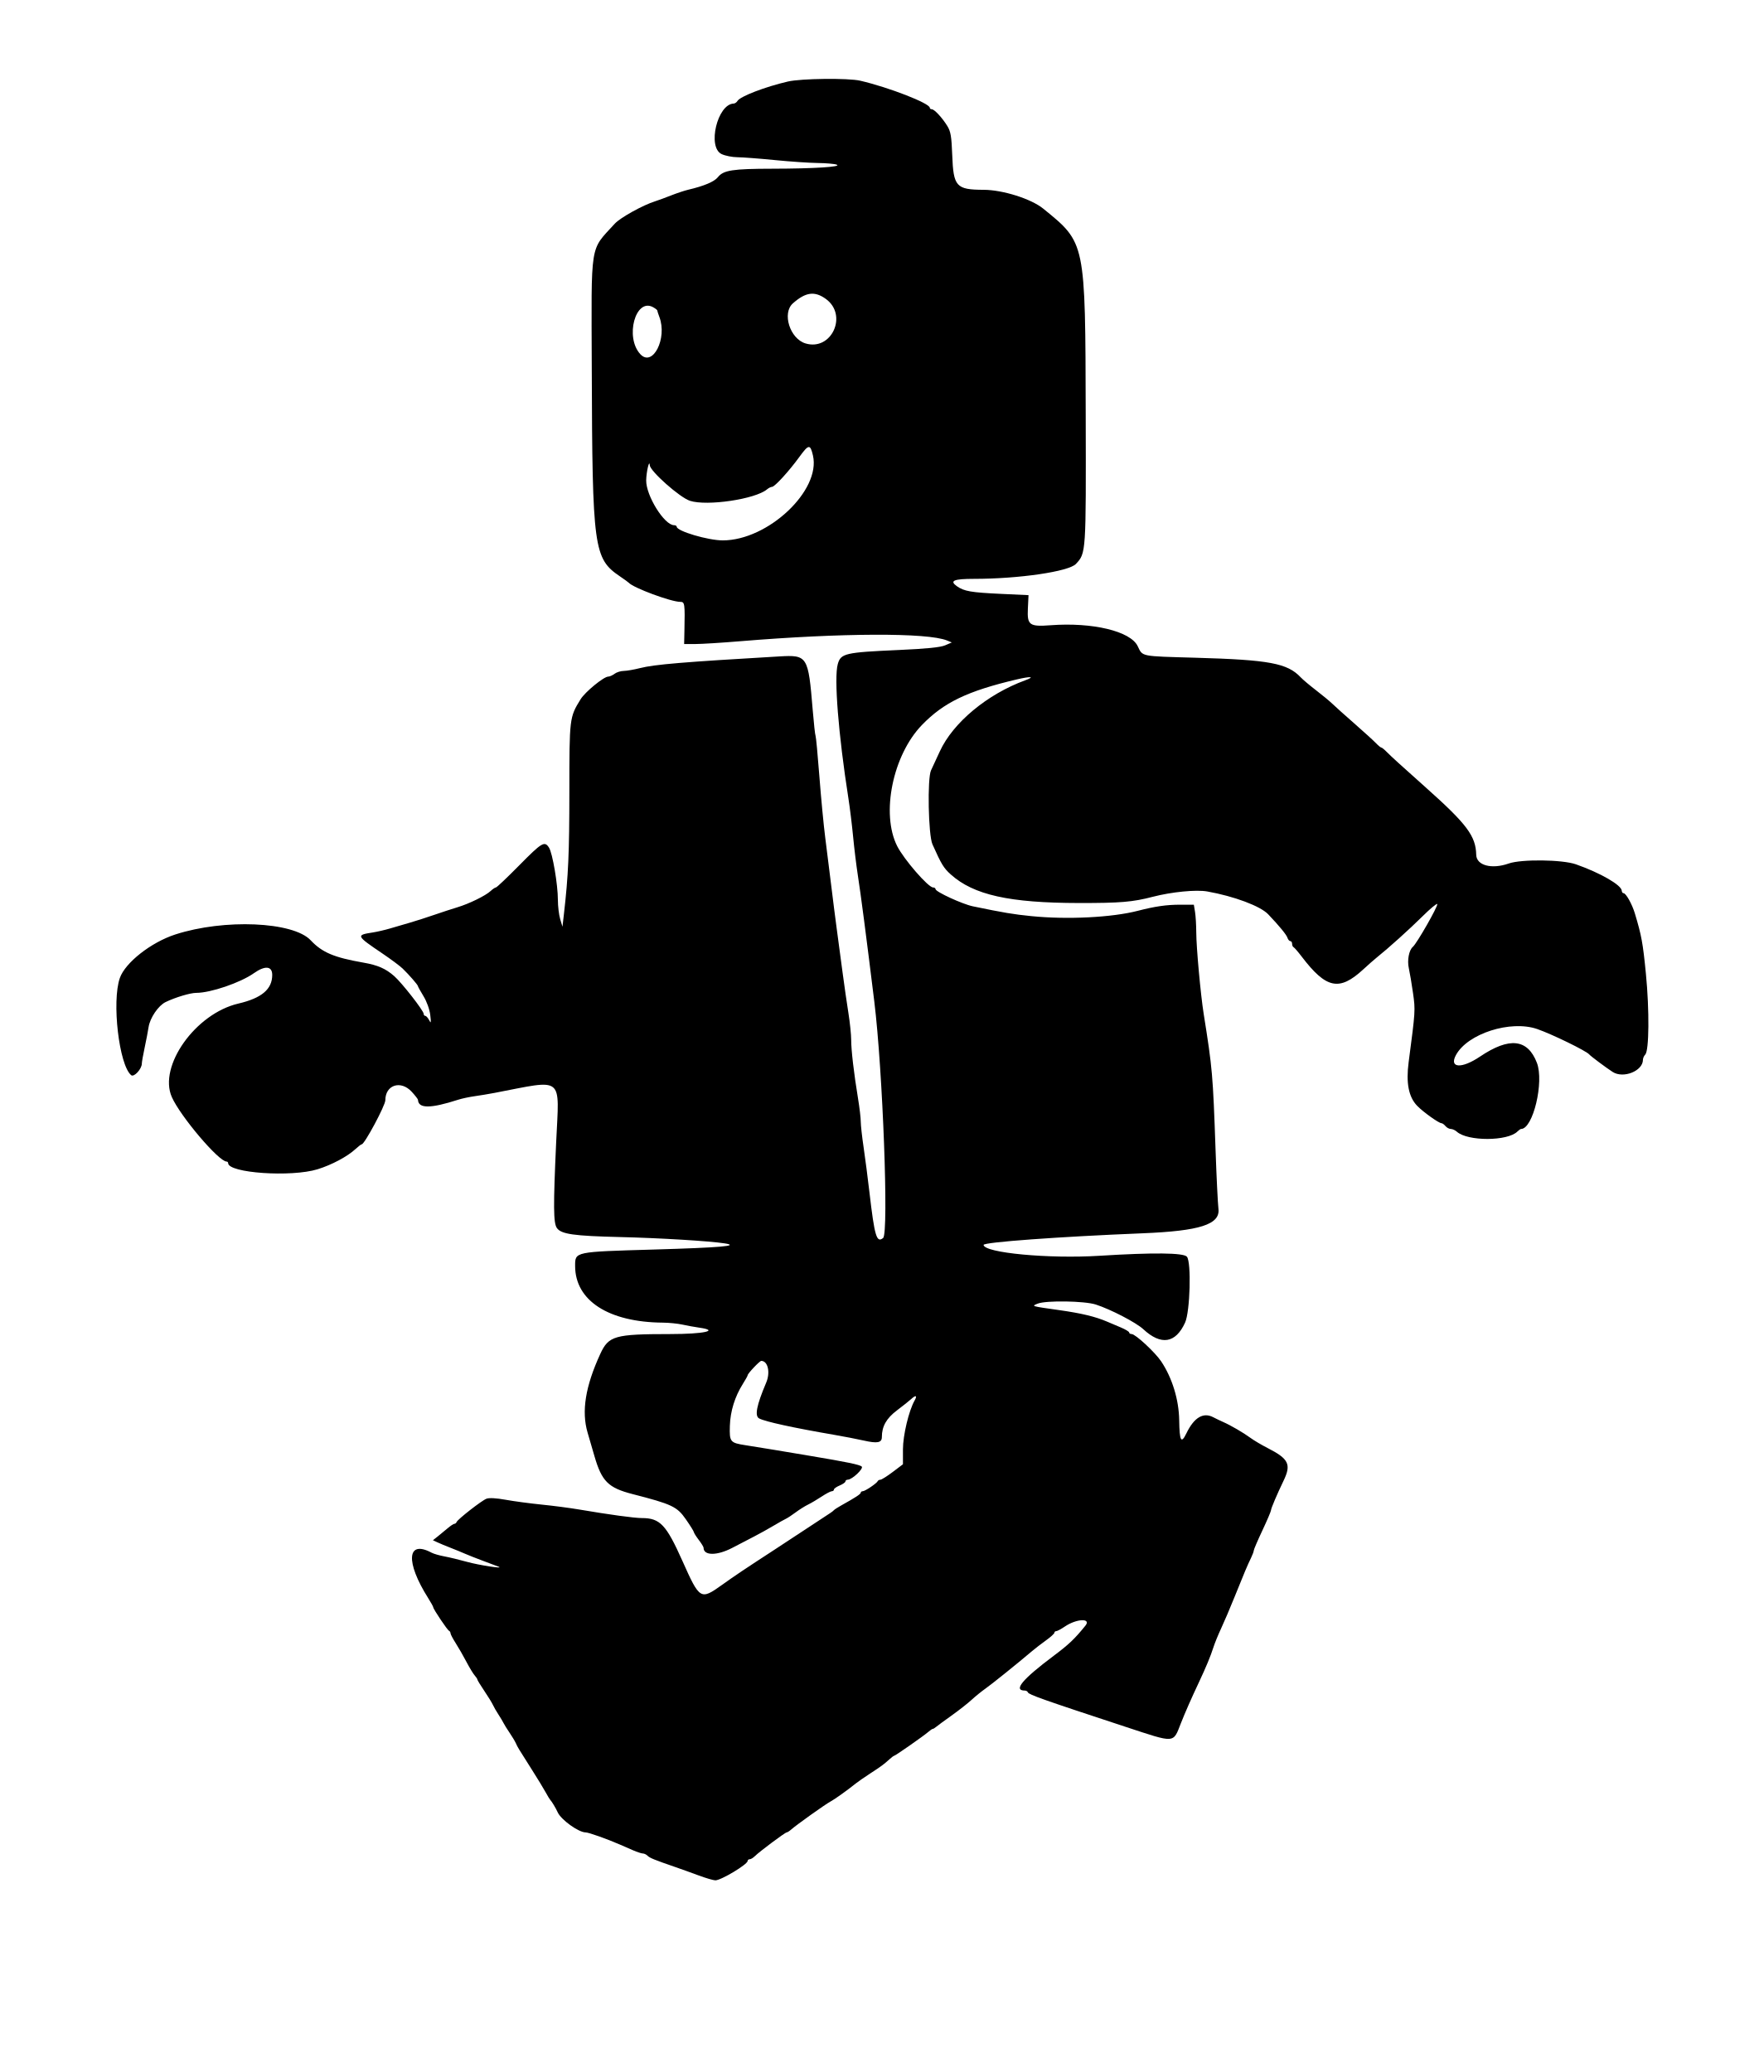
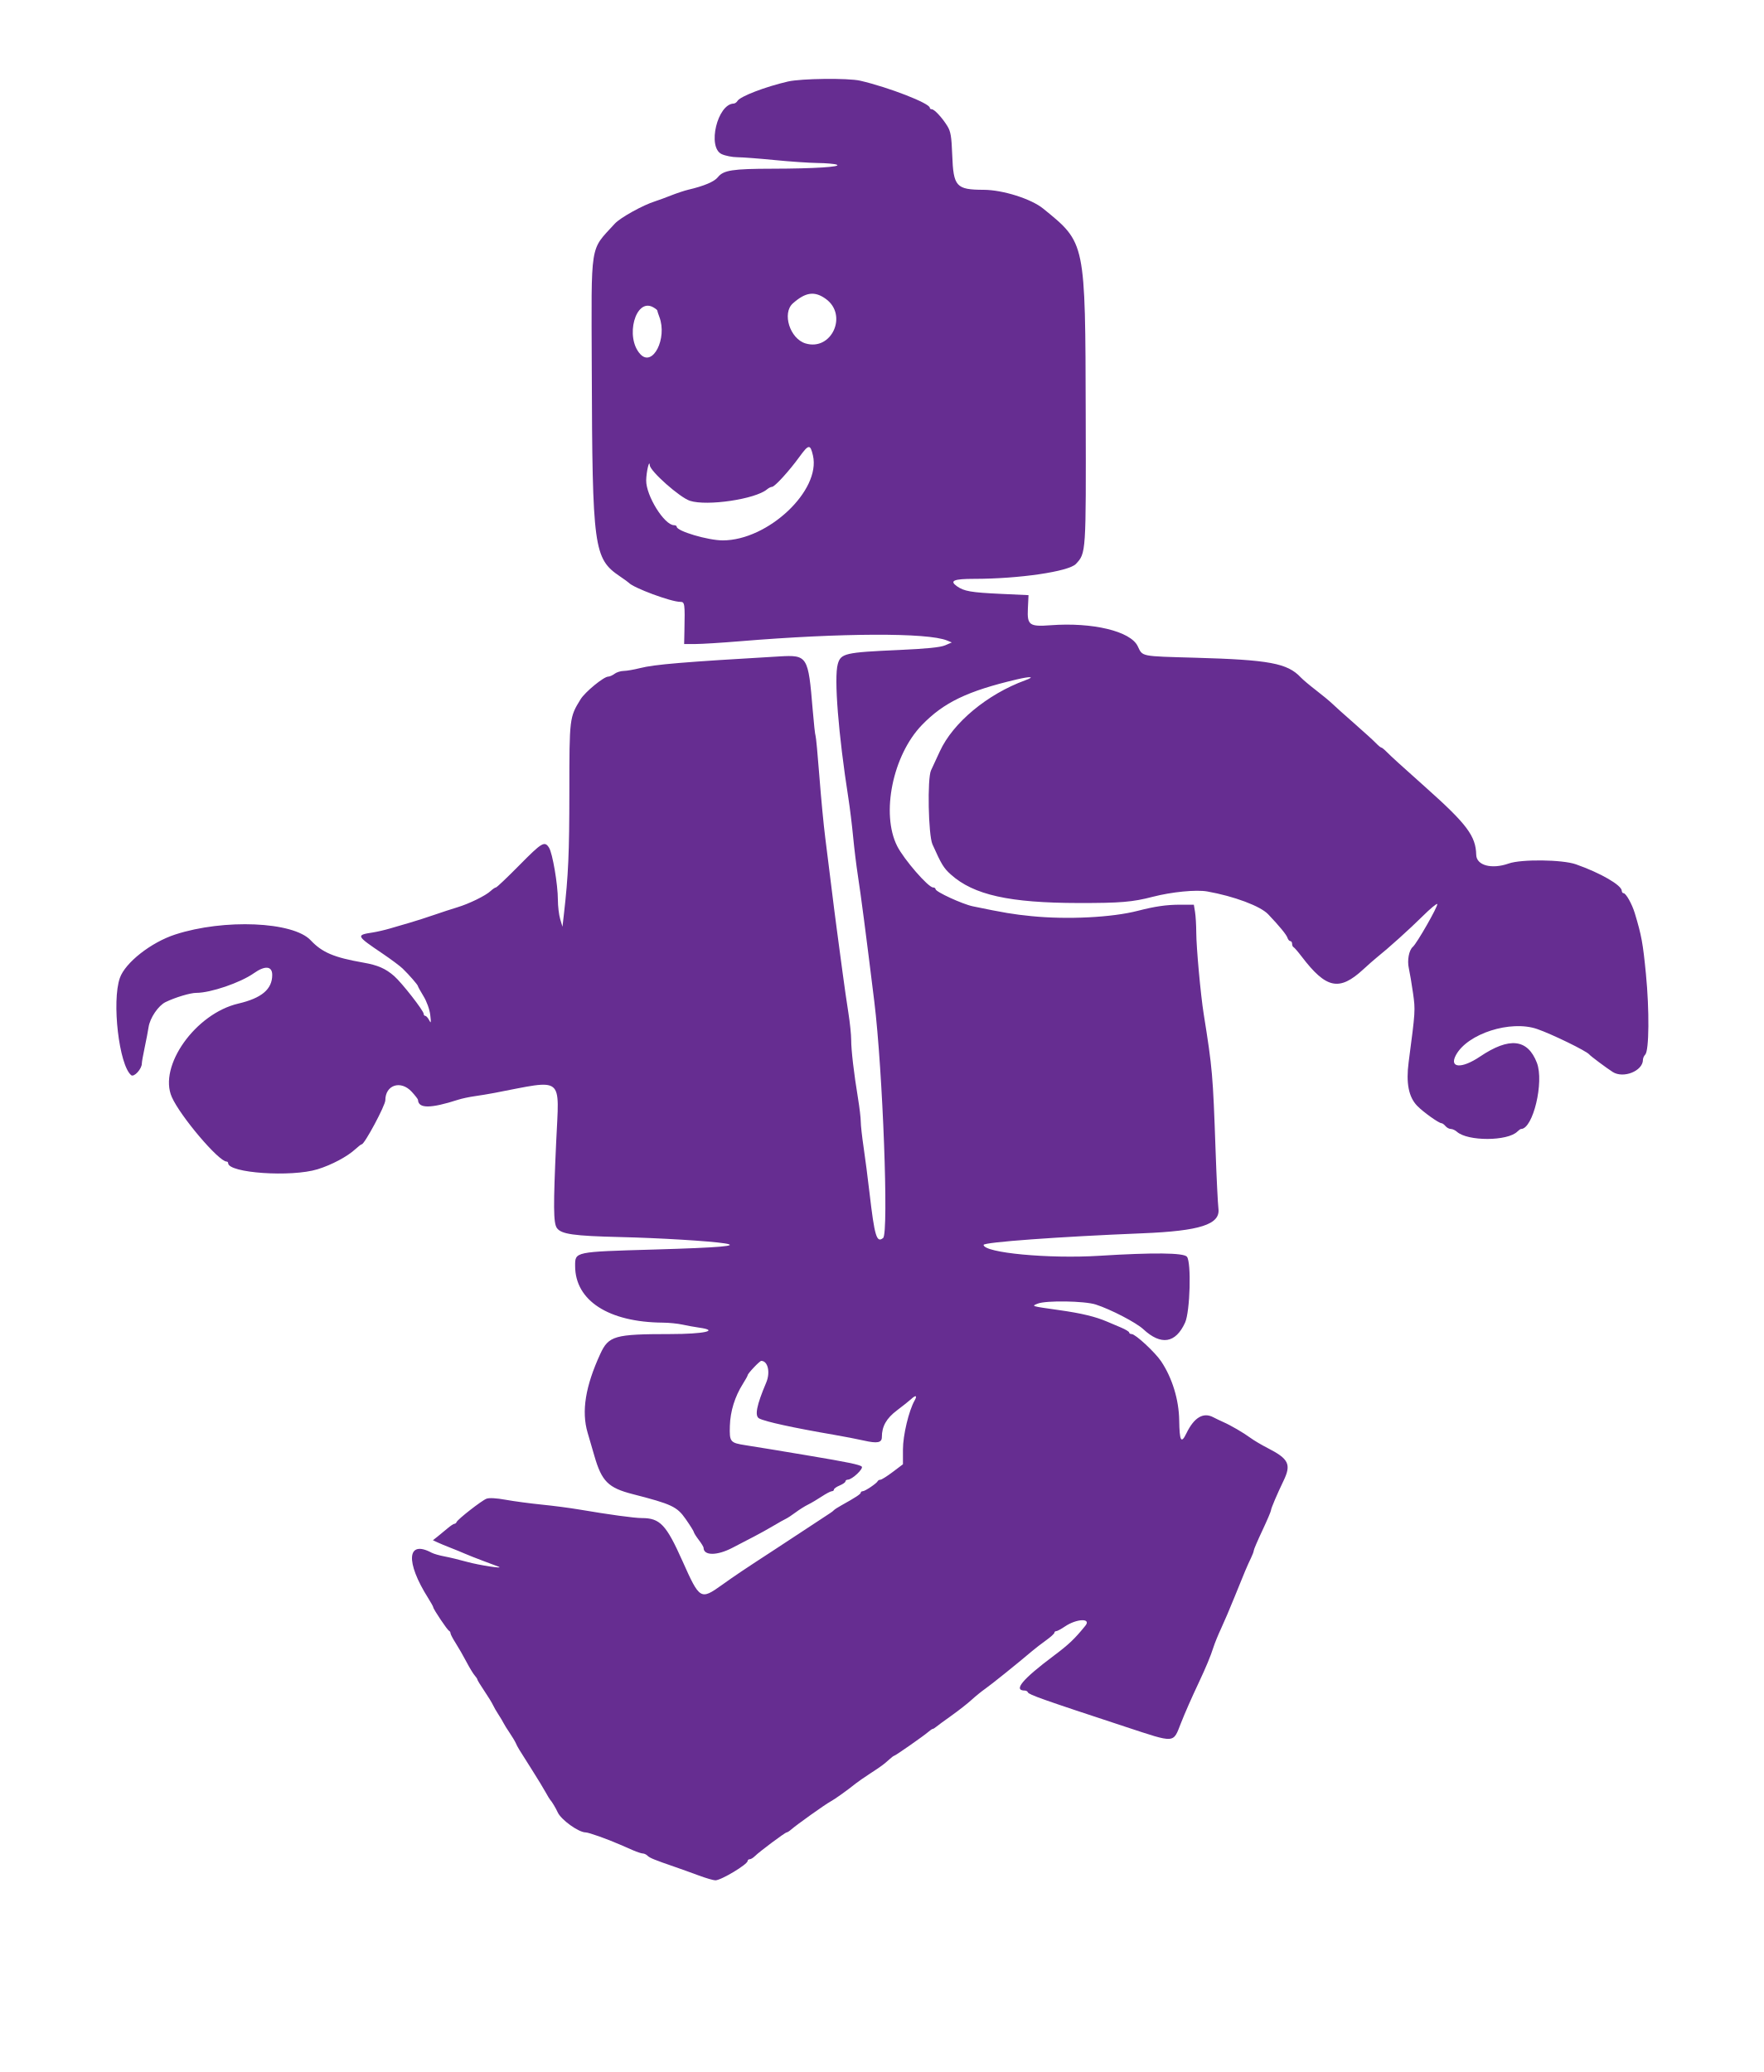
<svg xmlns="http://www.w3.org/2000/svg" id="svg" width="400" height="470" viewBox="0, 0, 400,470">
  <g id="svgg">
-     <path id="path0" d="M178.696 18.492 C 173.539 19.685,167.864 21.867,167.261 22.889 C 167.070 23.213,166.678 23.485,166.391 23.494 C 162.701 23.604,160.362 33.389,163.653 34.950 C 164.466 35.336,166.080 35.658,167.240 35.665 C 168.399 35.672,172.185 35.960,175.652 36.304 C 179.120 36.649,183.522 36.950,185.435 36.974 C 187.348 36.998,189.296 37.167,189.764 37.350 C 191.032 37.846,184.582 38.254,175.217 38.269 C 166.148 38.283,164.082 38.603,162.817 40.186 C 161.997 41.213,159.686 42.192,156.087 43.037 C 155.250 43.233,153.489 43.819,152.174 44.338 C 150.859 44.858,149.252 45.448,148.604 45.650 C 145.826 46.514,140.669 49.374,139.429 50.737 C 133.699 57.034,134.114 54.417,134.209 83.592 C 134.341 124.459,134.646 126.704,140.611 130.748 C 141.590 131.411,142.489 132.062,142.609 132.194 C 143.666 133.360,152.191 136.522,154.277 136.522 C 155.305 136.522,155.354 136.869,155.221 143.152 L 155.159 146.087 157.688 146.087 C 159.079 146.088,163.641 145.804,167.826 145.457 C 190.823 143.551,210.386 143.479,214.779 145.284 L 215.862 145.729 214.344 146.384 C 213.286 146.840,210.125 147.159,203.913 147.437 C 191.616 147.986,190.686 148.201,190.000 150.651 C 189.126 153.775,190.137 166.527,192.413 181.087 C 192.749 183.239,193.230 187.152,193.481 189.783 C 193.731 192.413,194.209 196.326,194.542 198.478 C 195.253 203.077,196.379 211.709,198.284 227.174 C 200.206 242.772,201.588 279.732,200.290 280.810 C 198.818 282.031,198.347 280.460,197.182 270.435 C 196.807 267.207,196.211 262.609,195.856 260.217 C 195.501 257.826,195.213 255.213,195.214 254.410 C 195.216 253.607,194.939 251.260,194.599 249.193 C 193.652 243.433,193.043 238.222,193.043 235.872 C 193.043 234.703,192.762 231.974,192.417 229.808 C 192.073 227.642,191.479 223.522,191.098 220.652 C 190.718 217.783,190.129 213.380,189.790 210.870 C 189.451 208.359,188.865 203.761,188.489 200.652 C 188.112 197.543,187.513 192.750,187.158 190.000 C 186.803 187.250,186.205 180.994,185.830 176.098 C 185.454 171.201,185.063 167.059,184.961 166.893 C 184.858 166.727,184.568 164.081,184.315 161.013 C 183.308 148.790,183.144 148.528,176.739 148.900 C 154.983 150.164,148.425 150.714,145.155 151.548 C 143.805 151.892,142.142 152.180,141.459 152.188 C 140.776 152.195,139.838 152.489,139.373 152.840 C 138.909 153.191,138.265 153.478,137.942 153.478 C 136.933 153.478,132.700 156.950,131.670 158.623 C 129.150 162.714,129.131 162.863,129.127 179.565 C 129.123 193.517,128.897 198.601,127.888 207.391 L 127.563 210.217 127.045 208.478 C 126.760 207.522,126.525 205.551,126.524 204.098 C 126.521 200.652,125.311 193.530,124.516 192.283 C 123.510 190.703,122.927 191.049,117.751 196.298 C 115.042 199.045,112.671 201.295,112.482 201.298 C 112.292 201.302,111.749 201.666,111.274 202.109 C 110.126 203.178,106.392 205.005,103.696 205.816 C 102.500 206.175,100.152 206.943,98.478 207.522 C 96.804 208.101,94.359 208.886,93.043 209.268 C 91.728 209.650,89.674 210.251,88.478 210.603 C 87.283 210.956,85.518 211.365,84.556 211.513 C 80.684 212.108,80.741 212.234,86.739 216.290 C 88.652 217.584,90.707 219.114,91.304 219.692 C 92.761 221.098,94.783 223.419,94.783 223.685 C 94.783 223.803,95.353 224.832,96.050 225.972 C 96.782 227.169,97.427 228.961,97.577 230.217 C 97.796 232.043,97.756 232.235,97.331 231.413 C 97.052 230.875,96.658 230.435,96.455 230.435 C 96.253 230.435,96.087 230.228,96.087 229.974 C 96.087 229.269,91.157 222.951,89.410 221.417 C 87.454 219.700,85.685 218.927,82.391 218.351 C 75.736 217.187,73.054 216.048,70.456 213.283 C 66.477 209.048,50.850 208.378,39.764 211.968 C 34.269 213.747,28.394 218.359,27.179 221.845 C 25.319 227.185,27.000 241.604,29.749 243.885 C 30.391 244.418,32.180 242.460,32.168 241.237 C 32.165 240.915,32.455 239.283,32.812 237.609 C 33.170 235.935,33.566 233.867,33.692 233.014 C 34.005 230.907,35.895 228.112,37.551 227.307 C 39.753 226.238,43.164 225.213,44.515 225.215 C 47.757 225.221,54.524 222.912,57.565 220.763 C 60.111 218.965,61.739 219.113,61.739 221.144 C 61.739 224.392,59.354 226.407,54.039 227.650 C 44.336 229.919,35.864 241.840,38.970 248.855 C 40.904 253.222,49.609 263.478,51.382 263.478 C 51.578 263.478,51.739 263.637,51.739 263.832 C 51.739 266.087,66.055 267.072,72.029 265.227 C 75.229 264.238,78.784 262.345,80.599 260.664 C 81.251 260.060,81.899 259.565,82.040 259.565 C 82.672 259.565,87.391 250.755,87.391 249.576 C 87.391 246.084,90.893 244.953,93.370 247.644 C 94.147 248.488,94.789 249.315,94.796 249.481 C 94.887 251.489,97.618 251.481,103.913 249.454 C 104.750 249.184,106.413 248.828,107.609 248.662 C 108.804 248.496,110.859 248.154,112.174 247.902 C 128.124 244.850,126.836 243.822,126.137 259.049 C 125.467 273.660,125.498 277.412,126.297 278.554 C 127.276 279.951,130.097 280.354,140.652 280.606 C 149.609 280.819,160.886 281.501,164.348 282.040 C 167.959 282.602,163.404 282.998,148.308 283.436 C 130.201 283.960,130.435 283.912,130.435 287.168 C 130.435 295.023,138.026 299.925,150.334 300.019 C 151.705 300.029,153.707 300.231,154.783 300.468 C 155.859 300.704,157.571 301.015,158.587 301.158 C 163.265 301.815,159.680 302.608,152.011 302.611 C 139.380 302.617,138.034 303.000,136.136 307.123 C 132.761 314.456,131.843 320.152,133.261 324.962 C 133.619 326.178,134.317 328.574,134.812 330.285 C 136.473 336.026,137.945 337.492,143.478 338.914 C 152.356 341.194,153.537 341.749,155.504 344.565 C 156.507 346.000,157.341 347.334,157.359 347.529 C 157.377 347.724,157.880 348.525,158.478 349.309 C 159.076 350.093,159.565 350.890,159.565 351.080 C 159.565 352.909,162.605 352.919,166.087 351.101 C 167.641 350.290,169.891 349.121,171.087 348.503 C 172.283 347.885,174.239 346.798,175.435 346.087 C 176.630 345.376,177.902 344.661,178.261 344.499 C 178.620 344.336,179.598 343.692,180.435 343.067 C 181.272 342.441,182.543 341.642,183.261 341.291 C 183.978 340.940,185.376 340.114,186.367 339.457 C 187.359 338.799,188.386 338.261,188.650 338.261 C 188.914 338.261,189.130 338.089,189.130 337.879 C 189.130 337.669,189.717 337.254,190.435 336.957 C 191.152 336.659,191.739 336.244,191.739 336.034 C 191.739 335.824,191.984 335.647,192.283 335.640 C 193.269 335.619,195.905 333.132,195.435 332.666 C 195.004 332.239,192.097 331.637,183.696 330.233 C 181.304 329.833,177.685 329.227,175.652 328.886 C 173.620 328.545,170.698 328.073,169.160 327.837 C 165.576 327.286,165.418 327.093,165.529 323.414 C 165.629 320.121,166.661 316.792,168.471 313.924 C 169.073 312.971,169.565 312.084,169.565 311.954 C 169.565 311.568,172.283 308.696,172.647 308.696 C 174.159 308.696,174.752 311.309,173.766 313.630 C 171.584 318.771,171.108 321.196,172.174 321.752 C 173.588 322.491,179.889 323.868,189.130 325.457 C 191.402 325.848,194.471 326.442,195.949 326.777 C 198.981 327.464,200.000 327.264,200.000 325.982 C 200.000 323.544,201.032 321.721,203.438 319.910 C 204.775 318.903,206.247 317.731,206.707 317.305 C 207.709 316.380,208.063 316.561,207.430 317.675 C 206.113 319.995,204.783 325.575,204.783 328.778 L 204.783 332.146 202.460 333.899 C 201.183 334.863,199.928 335.652,199.671 335.652 C 199.413 335.652,199.138 335.799,199.058 335.978 C 198.838 336.473,196.185 338.261,195.670 338.261 C 195.421 338.261,195.216 338.408,195.215 338.587 C 195.212 338.903,194.014 339.689,190.870 341.437 C 190.033 341.902,189.250 342.405,189.130 342.554 C 189.011 342.704,188.601 343.022,188.219 343.261 C 187.837 343.500,185.783 344.852,183.654 346.265 C 181.525 347.679,177.924 350.046,175.652 351.525 C 168.653 356.084,166.847 357.295,163.696 359.544 C 158.885 362.978,158.690 362.859,154.795 354.130 C 151.087 345.820,149.694 344.348,145.540 344.348 C 143.865 344.348,138.171 343.569,131.304 342.400 C 129.272 342.054,125.457 341.555,122.826 341.291 C 120.196 341.027,116.528 340.535,114.677 340.198 C 112.579 339.816,110.940 339.727,110.329 339.961 C 109.223 340.387,103.774 344.641,103.551 345.254 C 103.471 345.473,103.247 345.652,103.052 345.652 C 102.857 345.652,102.140 346.130,101.458 346.715 C 100.776 347.299,99.759 348.137,99.200 348.576 L 98.182 349.376 99.200 349.853 C 99.759 350.116,101.098 350.672,102.174 351.090 C 103.250 351.507,104.717 352.109,105.435 352.427 C 106.152 352.744,108.011 353.479,109.565 354.059 C 111.120 354.640,112.685 355.227,113.043 355.364 C 114.571 355.949,108.649 355.045,105.870 354.270 C 104.196 353.802,101.910 353.251,100.790 353.045 C 99.670 352.839,98.362 352.461,97.884 352.205 C 92.291 349.211,91.908 354.268,97.105 362.500 C 97.741 363.507,98.261 364.448,98.261 364.592 C 98.261 364.993,101.460 369.763,101.839 369.928 C 102.023 370.007,102.174 370.256,102.174 370.480 C 102.174 370.704,102.704 371.714,103.352 372.726 C 104.000 373.738,105.093 375.641,105.781 376.957 C 106.469 378.272,107.309 379.657,107.647 380.034 C 107.984 380.412,108.261 380.832,108.261 380.969 C 108.261 381.105,108.967 382.264,109.831 383.543 C 110.695 384.823,111.578 386.261,111.794 386.739 C 112.010 387.217,112.573 388.196,113.045 388.913 C 113.517 389.630,114.043 390.511,114.213 390.870 C 114.384 391.228,114.992 392.207,115.566 393.043 C 116.139 393.880,116.784 394.957,116.999 395.435 C 117.423 396.379,117.443 396.412,120.688 401.521 C 121.903 403.435,123.272 405.685,123.731 406.522 C 124.190 407.359,124.663 408.141,124.783 408.261 C 125.137 408.616,126.060 410.153,126.479 411.087 C 127.239 412.783,131.225 415.652,132.819 415.652 C 133.499 415.652,137.687 417.140,140.652 418.435 C 141.370 418.748,142.697 419.326,143.602 419.720 C 144.507 420.113,145.495 420.435,145.797 420.435 C 146.100 420.435,146.576 420.663,146.856 420.943 C 147.359 421.446,148.429 421.883,153.043 423.471 C 154.359 423.923,156.784 424.795,158.433 425.408 C 160.083 426.020,161.795 426.522,162.239 426.522 C 163.546 426.522,169.565 422.902,169.565 422.116 C 169.565 421.909,169.775 421.739,170.031 421.739 C 170.287 421.739,170.814 421.422,171.202 421.034 C 172.212 420.024,178.066 415.652,178.408 415.652 C 178.566 415.652,179.038 415.351,179.457 414.982 C 180.687 413.899,187.169 409.280,188.304 408.677 C 189.283 408.158,192.166 406.099,194.130 404.517 C 194.609 404.132,196.074 403.118,197.386 402.264 C 199.918 400.616,200.437 400.232,201.770 399.022 C 202.231 398.603,202.695 398.261,202.800 398.261 C 203.056 398.261,209.581 393.699,210.543 392.847 C 210.962 392.477,211.410 392.174,211.540 392.174 C 211.670 392.174,212.012 391.969,212.301 391.719 C 212.590 391.469,214.147 390.326,215.762 389.179 C 217.376 388.033,219.431 386.422,220.327 385.600 C 221.223 384.778,222.641 383.628,223.478 383.045 C 224.827 382.105,230.580 377.476,234.098 374.499 C 234.798 373.907,236.217 372.815,237.251 372.072 C 238.284 371.330,239.130 370.560,239.130 370.361 C 239.130 370.162,239.317 370.000,239.546 370.000 C 239.774 370.000,240.661 369.525,241.517 368.944 C 244.171 367.143,247.577 367.014,246.153 368.768 C 243.697 371.794,242.424 373.003,238.980 375.584 C 231.825 380.946,229.727 383.478,232.442 383.478 C 232.733 383.478,233.036 383.659,233.116 383.879 C 233.304 384.399,236.559 385.549,255.253 391.697 C 266.689 395.457,266.000 395.503,267.827 390.868 C 268.783 388.442,270.191 385.245,271.943 381.522 C 273.520 378.170,274.584 375.602,275.186 373.696 C 275.488 372.739,276.286 370.783,276.959 369.348 C 277.632 367.913,279.008 364.685,280.017 362.174 C 282.153 356.855,282.925 355.028,283.749 353.334 C 284.078 352.657,284.348 351.925,284.348 351.707 C 284.348 351.488,285.228 349.438,286.304 347.150 C 287.380 344.863,288.261 342.795,288.261 342.556 C 288.261 342.153,289.616 338.971,291.108 335.870 C 292.892 332.163,292.281 330.914,287.488 328.465 C 286.120 327.766,284.358 326.722,283.574 326.144 C 282.002 324.987,279.078 323.287,277.391 322.551 C 276.793 322.290,275.785 321.804,275.150 321.473 C 272.886 320.289,270.808 321.535,269.074 325.116 C 267.878 327.588,267.507 326.919,267.435 322.157 C 267.364 317.503,265.855 312.568,263.357 308.823 C 261.974 306.748,257.507 302.609,256.652 302.609 C 256.341 302.609,256.087 302.451,256.087 302.258 C 256.087 302.064,255.255 301.557,254.239 301.129 C 253.223 300.702,251.804 300.101,251.087 299.793 C 248.417 298.650,245.293 297.898,240.217 297.179 C 233.771 296.266,233.867 296.295,235.354 295.704 C 237.242 294.953,245.969 295.089,248.510 295.909 C 251.901 297.002,257.655 299.991,259.294 301.510 C 263.323 305.244,266.620 304.722,268.770 300.010 C 269.906 297.521,270.218 286.312,269.186 285.067 C 268.436 284.164,261.592 284.091,249.311 284.856 C 237.843 285.570,223.232 284.198,223.067 282.391 C 223.011 281.775,240.152 280.521,259.130 279.753 C 272.144 279.226,276.753 277.741,276.336 274.207 C 276.190 272.969,275.896 266.967,275.682 260.870 C 275.080 243.681,274.970 242.411,272.990 230.000 C 272.295 225.641,271.316 214.911,271.305 211.522 C 271.299 209.848,271.174 207.745,271.025 206.848 L 270.756 205.217 267.585 205.217 C 264.572 205.217,261.892 205.606,258.069 206.597 C 252.195 208.120,242.084 208.627,233.913 207.809 C 229.793 207.396,227.751 207.054,220.652 205.587 C 218.271 205.095,212.174 202.287,212.174 201.683 C 212.174 201.475,211.922 201.304,211.614 201.304 C 210.519 201.304,205.014 194.962,203.478 191.930 C 199.756 184.583,202.471 171.290,209.091 164.451 C 214.045 159.333,219.413 156.752,230.585 154.118 C 233.790 153.363,234.833 153.470,232.514 154.317 C 223.908 157.459,216.126 163.935,213.146 170.435 C 212.324 172.228,211.427 174.166,211.152 174.742 C 210.286 176.554,210.534 189.416,211.476 191.522 C 213.520 196.093,214.013 196.904,215.643 198.367 C 220.811 203.006,228.928 204.815,244.668 204.835 C 254.113 204.847,256.843 204.617,261.440 203.423 C 265.714 202.313,271.291 201.766,273.792 202.212 C 279.899 203.301,285.846 205.529,287.616 207.391 C 290.170 210.077,291.760 212.015,291.987 212.717 C 292.122 213.136,292.415 213.478,292.638 213.478 C 292.861 213.478,293.043 213.755,293.043 214.094 C 293.043 214.433,293.192 214.775,293.373 214.855 C 293.554 214.935,294.372 215.880,295.192 216.957 C 300.774 224.288,303.735 224.910,309.178 219.891 C 310.280 218.875,311.650 217.669,312.221 217.212 C 314.885 215.082,319.645 210.796,322.589 207.877 C 324.371 206.110,325.891 204.847,325.966 205.071 C 326.138 205.589,321.343 213.987,320.420 214.783 C 319.544 215.538,319.112 217.820,319.509 219.604 C 319.743 220.659,320.175 223.221,320.468 225.298 C 321.014 229.166,321.006 229.292,319.471 240.942 C 318.846 245.681,319.476 248.864,321.433 250.866 C 322.818 252.282,326.324 254.783,326.925 254.783 C 327.123 254.783,327.528 255.076,327.826 255.435 C 328.124 255.793,328.670 256.087,329.041 256.087 C 329.411 256.087,330.023 256.366,330.401 256.707 C 332.849 258.918,341.916 258.892,344.141 256.667 C 344.460 256.348,344.832 256.087,344.969 256.087 C 347.682 256.087,350.231 245.409,348.554 241.071 C 346.453 235.638,342.311 235.188,335.652 239.672 C 331.485 242.479,328.597 242.299,330.195 239.333 C 332.818 234.461,342.584 231.329,348.628 233.420 C 352.000 234.587,359.811 238.402,360.435 239.186 C 360.735 239.564,364.308 242.235,365.746 243.156 C 368.177 244.715,372.609 242.930,372.609 240.392 C 372.609 240.033,372.841 239.507,373.124 239.224 C 374.014 238.334,374.093 229.149,373.281 220.885 C 372.594 213.878,372.294 212.239,370.771 207.174 C 370.141 205.080,368.759 202.609,368.218 202.609 C 368.002 202.609,367.818 202.364,367.809 202.065 C 367.769 200.780,362.999 198.024,357.406 196.054 C 354.335 194.973,345.035 194.860,342.174 195.870 C 338.298 197.237,334.849 196.314,334.797 193.896 C 334.705 189.646,332.692 186.954,323.434 178.696 C 317.620 173.510,315.445 171.530,314.478 170.543 C 313.951 170.005,313.403 169.565,313.261 169.565 C 313.118 169.565,312.571 169.113,312.044 168.560 C 311.518 168.006,309.326 166.012,307.174 164.127 C 305.022 162.242,302.772 160.225,302.174 159.643 C 301.576 159.062,299.913 157.685,298.478 156.582 C 297.043 155.479,295.478 154.160,295.000 153.651 C 291.979 150.435,287.860 149.668,271.094 149.195 C 258.513 148.840,259.179 148.974,258.017 146.561 C 256.386 143.174,247.769 141.110,238.261 141.827 C 233.472 142.188,232.937 141.800,233.113 138.096 L 233.261 135.000 226.957 134.708 C 220.223 134.395,218.627 134.116,217.014 132.970 C 215.279 131.736,216.285 131.304,220.891 131.304 C 231.086 131.304,242.400 129.647,244.013 127.917 C 246.318 125.447,246.310 125.572,246.233 94.138 C 246.136 54.660,246.241 55.170,236.587 47.319 C 233.864 45.104,227.429 43.070,223.094 43.054 C 216.843 43.031,216.226 42.348,215.959 35.147 C 215.803 30.962,215.610 29.817,214.853 28.592 C 213.678 26.691,211.911 24.783,211.325 24.783 C 211.075 24.783,210.870 24.632,210.870 24.447 C 210.870 23.430,201.586 19.815,195.102 18.308 C 192.369 17.672,181.724 17.792,178.696 18.492 M187.304 67.813 C 192.350 71.468,188.600 79.673,182.693 77.903 C 179.143 76.839,177.313 71.026,179.828 68.804 C 182.727 66.243,184.765 65.973,187.304 67.813 M148.124 69.689 C 148.646 69.980,149.072 70.315,149.071 70.435 C 149.070 70.554,149.279 71.203,149.535 71.876 C 151.392 76.762,148.036 83.360,145.227 80.345 C 141.667 76.523,144.129 67.468,148.124 69.689 M184.371 103.316 C 186.210 111.253,174.182 122.578,163.913 122.578 C 160.570 122.578,153.478 120.473,153.478 119.482 C 153.478 119.288,153.204 119.130,152.870 119.130 C 150.670 119.130,146.505 112.431,146.552 108.969 C 146.579 107.046,147.276 104.072,147.361 105.519 C 147.441 106.886,154.176 112.856,156.477 113.599 C 160.364 114.854,171.283 113.235,173.947 111.009 C 174.325 110.693,174.836 110.435,175.083 110.435 C 175.696 110.435,178.938 106.887,181.311 103.620 C 183.403 100.740,183.765 100.704,184.371 103.316 " stroke="none" fill="#000000" fill-rule="evenodd" />
+     <path fill="#662d91" id="path0" d="M178.696 18.492 C 173.539 19.685,167.864 21.867,167.261 22.889 C 167.070 23.213,166.678 23.485,166.391 23.494 C 162.701 23.604,160.362 33.389,163.653 34.950 C 164.466 35.336,166.080 35.658,167.240 35.665 C 168.399 35.672,172.185 35.960,175.652 36.304 C 179.120 36.649,183.522 36.950,185.435 36.974 C 187.348 36.998,189.296 37.167,189.764 37.350 C 191.032 37.846,184.582 38.254,175.217 38.269 C 166.148 38.283,164.082 38.603,162.817 40.186 C 161.997 41.213,159.686 42.192,156.087 43.037 C 155.250 43.233,153.489 43.819,152.174 44.338 C 150.859 44.858,149.252 45.448,148.604 45.650 C 145.826 46.514,140.669 49.374,139.429 50.737 C 133.699 57.034,134.114 54.417,134.209 83.592 C 134.341 124.459,134.646 126.704,140.611 130.748 C 141.590 131.411,142.489 132.062,142.609 132.194 C 143.666 133.360,152.191 136.522,154.277 136.522 C 155.305 136.522,155.354 136.869,155.221 143.152 L 155.159 146.087 157.688 146.087 C 159.079 146.088,163.641 145.804,167.826 145.457 C 190.823 143.551,210.386 143.479,214.779 145.284 L 215.862 145.729 214.344 146.384 C 213.286 146.840,210.125 147.159,203.913 147.437 C 191.616 147.986,190.686 148.201,190.000 150.651 C 189.126 153.775,190.137 166.527,192.413 181.087 C 192.749 183.239,193.230 187.152,193.481 189.783 C 193.731 192.413,194.209 196.326,194.542 198.478 C 195.253 203.077,196.379 211.709,198.284 227.174 C 200.206 242.772,201.588 279.732,200.290 280.810 C 198.818 282.031,198.347 280.460,197.182 270.435 C 196.807 267.207,196.211 262.609,195.856 260.217 C 195.501 257.826,195.213 255.213,195.214 254.410 C 195.216 253.607,194.939 251.260,194.599 249.193 C 193.652 243.433,193.043 238.222,193.043 235.872 C 193.043 234.703,192.762 231.974,192.417 229.808 C 192.073 227.642,191.479 223.522,191.098 220.652 C 190.718 217.783,190.129 213.380,189.790 210.870 C 189.451 208.359,188.865 203.761,188.489 200.652 C 188.112 197.543,187.513 192.750,187.158 190.000 C 186.803 187.250,186.205 180.994,185.830 176.098 C 185.454 171.201,185.063 167.059,184.961 166.893 C 184.858 166.727,184.568 164.081,184.315 161.013 C 183.308 148.790,183.144 148.528,176.739 148.900 C 154.983 150.164,148.425 150.714,145.155 151.548 C 143.805 151.892,142.142 152.180,141.459 152.188 C 140.776 152.195,139.838 152.489,139.373 152.840 C 138.909 153.191,138.265 153.478,137.942 153.478 C 136.933 153.478,132.700 156.950,131.670 158.623 C 129.150 162.714,129.131 162.863,129.127 179.565 C 129.123 193.517,128.897 198.601,127.888 207.391 L 127.563 210.217 127.045 208.478 C 126.760 207.522,126.525 205.551,126.524 204.098 C 126.521 200.652,125.311 193.530,124.516 192.283 C 123.510 190.703,122.927 191.049,117.751 196.298 C 115.042 199.045,112.671 201.295,112.482 201.298 C 112.292 201.302,111.749 201.666,111.274 202.109 C 110.126 203.178,106.392 205.005,103.696 205.816 C 102.500 206.175,100.152 206.943,98.478 207.522 C 96.804 208.101,94.359 208.886,93.043 209.268 C 91.728 209.650,89.674 210.251,88.478 210.603 C 87.283 210.956,85.518 211.365,84.556 211.513 C 80.684 212.108,80.741 212.234,86.739 216.290 C 88.652 217.584,90.707 219.114,91.304 219.692 C 92.761 221.098,94.783 223.419,94.783 223.685 C 94.783 223.803,95.353 224.832,96.050 225.972 C 96.782 227.169,97.427 228.961,97.577 230.217 C 97.796 232.043,97.756 232.235,97.331 231.413 C 97.052 230.875,96.658 230.435,96.455 230.435 C 96.253 230.435,96.087 230.228,96.087 229.974 C 96.087 229.269,91.157 222.951,89.410 221.417 C 87.454 219.700,85.685 218.927,82.391 218.351 C 75.736 217.187,73.054 216.048,70.456 213.283 C 66.477 209.048,50.850 208.378,39.764 211.968 C 34.269 213.747,28.394 218.359,27.179 221.845 C 25.319 227.185,27.000 241.604,29.749 243.885 C 30.391 244.418,32.180 242.460,32.168 241.237 C 32.165 240.915,32.455 239.283,32.812 237.609 C 33.170 235.935,33.566 233.867,33.692 233.014 C 34.005 230.907,35.895 228.112,37.551 227.307 C 39.753 226.238,43.164 225.213,44.515 225.215 C 47.757 225.221,54.524 222.912,57.565 220.763 C 60.111 218.965,61.739 219.113,61.739 221.144 C 61.739 224.392,59.354 226.407,54.039 227.650 C 44.336 229.919,35.864 241.840,38.970 248.855 C 40.904 253.222,49.609 263.478,51.382 263.478 C 51.578 263.478,51.739 263.637,51.739 263.832 C 51.739 266.087,66.055 267.072,72.029 265.227 C 75.229 264.238,78.784 262.345,80.599 260.664 C 81.251 260.060,81.899 259.565,82.040 259.565 C 82.672 259.565,87.391 250.755,87.391 249.576 C 87.391 246.084,90.893 244.953,93.370 247.644 C 94.147 248.488,94.789 249.315,94.796 249.481 C 94.887 251.489,97.618 251.481,103.913 249.454 C 104.750 249.184,106.413 248.828,107.609 248.662 C 108.804 248.496,110.859 248.154,112.174 247.902 C 128.124 244.850,126.836 243.822,126.137 259.049 C 125.467 273.660,125.498 277.412,126.297 278.554 C 127.276 279.951,130.097 280.354,140.652 280.606 C 149.609 280.819,160.886 281.501,164.348 282.040 C 167.959 282.602,163.404 282.998,148.308 283.436 C 130.201 283.960,130.435 283.912,130.435 287.168 C 130.435 295.023,138.026 299.925,150.334 300.019 C 151.705 300.029,153.707 300.231,154.783 300.468 C 155.859 300.704,157.571 301.015,158.587 301.158 C 163.265 301.815,159.680 302.608,152.011 302.611 C 139.380 302.617,138.034 303.000,136.136 307.123 C 132.761 314.456,131.843 320.152,133.261 324.962 C 133.619 326.178,134.317 328.574,134.812 330.285 C 136.473 336.026,137.945 337.492,143.478 338.914 C 152.356 341.194,153.537 341.749,155.504 344.565 C 156.507 346.000,157.341 347.334,157.359 347.529 C 157.377 347.724,157.880 348.525,158.478 349.309 C 159.076 350.093,159.565 350.890,159.565 351.080 C 159.565 352.909,162.605 352.919,166.087 351.101 C 167.641 350.290,169.891 349.121,171.087 348.503 C 172.283 347.885,174.239 346.798,175.435 346.087 C 176.630 345.376,177.902 344.661,178.261 344.499 C 178.620 344.336,179.598 343.692,180.435 343.067 C 181.272 342.441,182.543 341.642,183.261 341.291 C 183.978 340.940,185.376 340.114,186.367 339.457 C 187.359 338.799,188.386 338.261,188.650 338.261 C 188.914 338.261,189.130 338.089,189.130 337.879 C 189.130 337.669,189.717 337.254,190.435 336.957 C 191.152 336.659,191.739 336.244,191.739 336.034 C 191.739 335.824,191.984 335.647,192.283 335.640 C 193.269 335.619,195.905 333.132,195.435 332.666 C 195.004 332.239,192.097 331.637,183.696 330.233 C 181.304 329.833,177.685 329.227,175.652 328.886 C 173.620 328.545,170.698 328.073,169.160 327.837 C 165.576 327.286,165.418 327.093,165.529 323.414 C 165.629 320.121,166.661 316.792,168.471 313.924 C 169.073 312.971,169.565 312.084,169.565 311.954 C 169.565 311.568,172.283 308.696,172.647 308.696 C 174.159 308.696,174.752 311.309,173.766 313.630 C 171.584 318.771,171.108 321.196,172.174 321.752 C 173.588 322.491,179.889 323.868,189.130 325.457 C 191.402 325.848,194.471 326.442,195.949 326.777 C 198.981 327.464,200.000 327.264,200.000 325.982 C 200.000 323.544,201.032 321.721,203.438 319.910 C 204.775 318.903,206.247 317.731,206.707 317.305 C 207.709 316.380,208.063 316.561,207.430 317.675 C 206.113 319.995,204.783 325.575,204.783 328.778 L 204.783 332.146 202.460 333.899 C 201.183 334.863,199.928 335.652,199.671 335.652 C 199.413 335.652,199.138 335.799,199.058 335.978 C 198.838 336.473,196.185 338.261,195.670 338.261 C 195.421 338.261,195.216 338.408,195.215 338.587 C 195.212 338.903,194.014 339.689,190.870 341.437 C 190.033 341.902,189.250 342.405,189.130 342.554 C 189.011 342.704,188.601 343.022,188.219 343.261 C 187.837 343.500,185.783 344.852,183.654 346.265 C 181.525 347.679,177.924 350.046,175.652 351.525 C 168.653 356.084,166.847 357.295,163.696 359.544 C 158.885 362.978,158.690 362.859,154.795 354.130 C 151.087 345.820,149.694 344.348,145.540 344.348 C 143.865 344.348,138.171 343.569,131.304 342.400 C 129.272 342.054,125.457 341.555,122.826 341.291 C 120.196 341.027,116.528 340.535,114.677 340.198 C 112.579 339.816,110.940 339.727,110.329 339.961 C 109.223 340.387,103.774 344.641,103.551 345.254 C 103.471 345.473,103.247 345.652,103.052 345.652 C 102.857 345.652,102.140 346.130,101.458 346.715 C 100.776 347.299,99.759 348.137,99.200 348.576 L 98.182 349.376 99.200 349.853 C 99.759 350.116,101.098 350.672,102.174 351.090 C 103.250 351.507,104.717 352.109,105.435 352.427 C 106.152 352.744,108.011 353.479,109.565 354.059 C 111.120 354.640,112.685 355.227,113.043 355.364 C 114.571 355.949,108.649 355.045,105.870 354.270 C 104.196 353.802,101.910 353.251,100.790 353.045 C 99.670 352.839,98.362 352.461,97.884 352.205 C 92.291 349.211,91.908 354.268,97.105 362.500 C 97.741 363.507,98.261 364.448,98.261 364.592 C 98.261 364.993,101.460 369.763,101.839 369.928 C 102.023 370.007,102.174 370.256,102.174 370.480 C 102.174 370.704,102.704 371.714,103.352 372.726 C 104.000 373.738,105.093 375.641,105.781 376.957 C 106.469 378.272,107.309 379.657,107.647 380.034 C 107.984 380.412,108.261 380.832,108.261 380.969 C 108.261 381.105,108.967 382.264,109.831 383.543 C 110.695 384.823,111.578 386.261,111.794 386.739 C 112.010 387.217,112.573 388.196,113.045 388.913 C 113.517 389.630,114.043 390.511,114.213 390.870 C 114.384 391.228,114.992 392.207,115.566 393.043 C 116.139 393.880,116.784 394.957,116.999 395.435 C 117.423 396.379,117.443 396.412,120.688 401.521 C 121.903 403.435,123.272 405.685,123.731 406.522 C 124.190 407.359,124.663 408.141,124.783 408.261 C 125.137 408.616,126.060 410.153,126.479 411.087 C 127.239 412.783,131.225 415.652,132.819 415.652 C 133.499 415.652,137.687 417.140,140.652 418.435 C 141.370 418.748,142.697 419.326,143.602 419.720 C 144.507 420.113,145.495 420.435,145.797 420.435 C 146.100 420.435,146.576 420.663,146.856 420.943 C 147.359 421.446,148.429 421.883,153.043 423.471 C 154.359 423.923,156.784 424.795,158.433 425.408 C 160.083 426.020,161.795 426.522,162.239 426.522 C 163.546 426.522,169.565 422.902,169.565 422.116 C 169.565 421.909,169.775 421.739,170.031 421.739 C 170.287 421.739,170.814 421.422,171.202 421.034 C 172.212 420.024,178.066 415.652,178.408 415.652 C 178.566 415.652,179.038 415.351,179.457 414.982 C 180.687 413.899,187.169 409.280,188.304 408.677 C 189.283 408.158,192.166 406.099,194.130 404.517 C 194.609 404.132,196.074 403.118,197.386 402.264 C 199.918 400.616,200.437 400.232,201.770 399.022 C 202.231 398.603,202.695 398.261,202.800 398.261 C 203.056 398.261,209.581 393.699,210.543 392.847 C 210.962 392.477,211.410 392.174,211.540 392.174 C 211.670 392.174,212.012 391.969,212.301 391.719 C 212.590 391.469,214.147 390.326,215.762 389.179 C 217.376 388.033,219.431 386.422,220.327 385.600 C 221.223 384.778,222.641 383.628,223.478 383.045 C 224.827 382.105,230.580 377.476,234.098 374.499 C 234.798 373.907,236.217 372.815,237.251 372.072 C 238.284 371.330,239.130 370.560,239.130 370.361 C 239.130 370.162,239.317 370.000,239.546 370.000 C 239.774 370.000,240.661 369.525,241.517 368.944 C 244.171 367.143,247.577 367.014,246.153 368.768 C 243.697 371.794,242.424 373.003,238.980 375.584 C 231.825 380.946,229.727 383.478,232.442 383.478 C 232.733 383.478,233.036 383.659,233.116 383.879 C 233.304 384.399,236.559 385.549,255.253 391.697 C 266.689 395.457,266.000 395.503,267.827 390.868 C 268.783 388.442,270.191 385.245,271.943 381.522 C 273.520 378.170,274.584 375.602,275.186 373.696 C 275.488 372.739,276.286 370.783,276.959 369.348 C 277.632 367.913,279.008 364.685,280.017 362.174 C 282.153 356.855,282.925 355.028,283.749 353.334 C 284.078 352.657,284.348 351.925,284.348 351.707 C 284.348 351.488,285.228 349.438,286.304 347.150 C 287.380 344.863,288.261 342.795,288.261 342.556 C 288.261 342.153,289.616 338.971,291.108 335.870 C 292.892 332.163,292.281 330.914,287.488 328.465 C 286.120 327.766,284.358 326.722,283.574 326.144 C 282.002 324.987,279.078 323.287,277.391 322.551 C 276.793 322.290,275.785 321.804,275.150 321.473 C 272.886 320.289,270.808 321.535,269.074 325.116 C 267.878 327.588,267.507 326.919,267.435 322.157 C 267.364 317.503,265.855 312.568,263.357 308.823 C 261.974 306.748,257.507 302.609,256.652 302.609 C 256.341 302.609,256.087 302.451,256.087 302.258 C 256.087 302.064,255.255 301.557,254.239 301.129 C 253.223 300.702,251.804 300.101,251.087 299.793 C 248.417 298.650,245.293 297.898,240.217 297.179 C 233.771 296.266,233.867 296.295,235.354 295.704 C 237.242 294.953,245.969 295.089,248.510 295.909 C 251.901 297.002,257.655 299.991,259.294 301.510 C 263.323 305.244,266.620 304.722,268.770 300.010 C 269.906 297.521,270.218 286.312,269.186 285.067 C 268.436 284.164,261.592 284.091,249.311 284.856 C 237.843 285.570,223.232 284.198,223.067 282.391 C 223.011 281.775,240.152 280.521,259.130 279.753 C 272.144 279.226,276.753 277.741,276.336 274.207 C 276.190 272.969,275.896 266.967,275.682 260.870 C 275.080 243.681,274.970 242.411,272.990 230.000 C 272.295 225.641,271.316 214.911,271.305 211.522 C 271.299 209.848,271.174 207.745,271.025 206.848 L 270.756 205.217 267.585 205.217 C 264.572 205.217,261.892 205.606,258.069 206.597 C 252.195 208.120,242.084 208.627,233.913 207.809 C 229.793 207.396,227.751 207.054,220.652 205.587 C 218.271 205.095,212.174 202.287,212.174 201.683 C 212.174 201.475,211.922 201.304,211.614 201.304 C 210.519 201.304,205.014 194.962,203.478 191.930 C 199.756 184.583,202.471 171.290,209.091 164.451 C 214.045 159.333,219.413 156.752,230.585 154.118 C 233.790 153.363,234.833 153.470,232.514 154.317 C 223.908 157.459,216.126 163.935,213.146 170.435 C 212.324 172.228,211.427 174.166,211.152 174.742 C 210.286 176.554,210.534 189.416,211.476 191.522 C 213.520 196.093,214.013 196.904,215.643 198.367 C 220.811 203.006,228.928 204.815,244.668 204.835 C 254.113 204.847,256.843 204.617,261.440 203.423 C 265.714 202.313,271.291 201.766,273.792 202.212 C 279.899 203.301,285.846 205.529,287.616 207.391 C 290.170 210.077,291.760 212.015,291.987 212.717 C 292.122 213.136,292.415 213.478,292.638 213.478 C 292.861 213.478,293.043 213.755,293.043 214.094 C 293.043 214.433,293.192 214.775,293.373 214.855 C 293.554 214.935,294.372 215.880,295.192 216.957 C 300.774 224.288,303.735 224.910,309.178 219.891 C 310.280 218.875,311.650 217.669,312.221 217.212 C 314.885 215.082,319.645 210.796,322.589 207.877 C 324.371 206.110,325.891 204.847,325.966 205.071 C 326.138 205.589,321.343 213.987,320.420 214.783 C 319.544 215.538,319.112 217.820,319.509 219.604 C 319.743 220.659,320.175 223.221,320.468 225.298 C 321.014 229.166,321.006 229.292,319.471 240.942 C 318.846 245.681,319.476 248.864,321.433 250.866 C 322.818 252.282,326.324 254.783,326.925 254.783 C 327.123 254.783,327.528 255.076,327.826 255.435 C 328.124 255.793,328.670 256.087,329.041 256.087 C 329.411 256.087,330.023 256.366,330.401 256.707 C 332.849 258.918,341.916 258.892,344.141 256.667 C 344.460 256.348,344.832 256.087,344.969 256.087 C 347.682 256.087,350.231 245.409,348.554 241.071 C 346.453 235.638,342.311 235.188,335.652 239.672 C 331.485 242.479,328.597 242.299,330.195 239.333 C 332.818 234.461,342.584 231.329,348.628 233.420 C 352.000 234.587,359.811 238.402,360.435 239.186 C 360.735 239.564,364.308 242.235,365.746 243.156 C 368.177 244.715,372.609 242.930,372.609 240.392 C 372.609 240.033,372.841 239.507,373.124 239.224 C 374.014 238.334,374.093 229.149,373.281 220.885 C 372.594 213.878,372.294 212.239,370.771 207.174 C 370.141 205.080,368.759 202.609,368.218 202.609 C 368.002 202.609,367.818 202.364,367.809 202.065 C 367.769 200.780,362.999 198.024,357.406 196.054 C 354.335 194.973,345.035 194.860,342.174 195.870 C 338.298 197.237,334.849 196.314,334.797 193.896 C 334.705 189.646,332.692 186.954,323.434 178.696 C 317.620 173.510,315.445 171.530,314.478 170.543 C 313.951 170.005,313.403 169.565,313.261 169.565 C 313.118 169.565,312.571 169.113,312.044 168.560 C 311.518 168.006,309.326 166.012,307.174 164.127 C 305.022 162.242,302.772 160.225,302.174 159.643 C 301.576 159.062,299.913 157.685,298.478 156.582 C 297.043 155.479,295.478 154.160,295.000 153.651 C 291.979 150.435,287.860 149.668,271.094 149.195 C 258.513 148.840,259.179 148.974,258.017 146.561 C 256.386 143.174,247.769 141.110,238.261 141.827 C 233.472 142.188,232.937 141.800,233.113 138.096 L 233.261 135.000 226.957 134.708 C 220.223 134.395,218.627 134.116,217.014 132.970 C 215.279 131.736,216.285 131.304,220.891 131.304 C 231.086 131.304,242.400 129.647,244.013 127.917 C 246.318 125.447,246.310 125.572,246.233 94.138 C 246.136 54.660,246.241 55.170,236.587 47.319 C 233.864 45.104,227.429 43.070,223.094 43.054 C 216.843 43.031,216.226 42.348,215.959 35.147 C 215.803 30.962,215.610 29.817,214.853 28.592 C 213.678 26.691,211.911 24.783,211.325 24.783 C 211.075 24.783,210.870 24.632,210.870 24.447 C 210.870 23.430,201.586 19.815,195.102 18.308 C 192.369 17.672,181.724 17.792,178.696 18.492 M187.304 67.813 C 192.350 71.468,188.600 79.673,182.693 77.903 C 179.143 76.839,177.313 71.026,179.828 68.804 C 182.727 66.243,184.765 65.973,187.304 67.813 M148.124 69.689 C 148.646 69.980,149.072 70.315,149.071 70.435 C 149.070 70.554,149.279 71.203,149.535 71.876 C 151.392 76.762,148.036 83.360,145.227 80.345 C 141.667 76.523,144.129 67.468,148.124 69.689 M184.371 103.316 C 186.210 111.253,174.182 122.578,163.913 122.578 C 160.570 122.578,153.478 120.473,153.478 119.482 C 153.478 119.288,153.204 119.130,152.870 119.130 C 150.670 119.130,146.505 112.431,146.552 108.969 C 146.579 107.046,147.276 104.072,147.361 105.519 C 147.441 106.886,154.176 112.856,156.477 113.599 C 160.364 114.854,171.283 113.235,173.947 111.009 C 174.325 110.693,174.836 110.435,175.083 110.435 C 175.696 110.435,178.938 106.887,181.311 103.620 C 183.403 100.740,183.765 100.704,184.371 103.316 " stroke="none" fill-rule="evenodd" />
  </g>
</svg>
